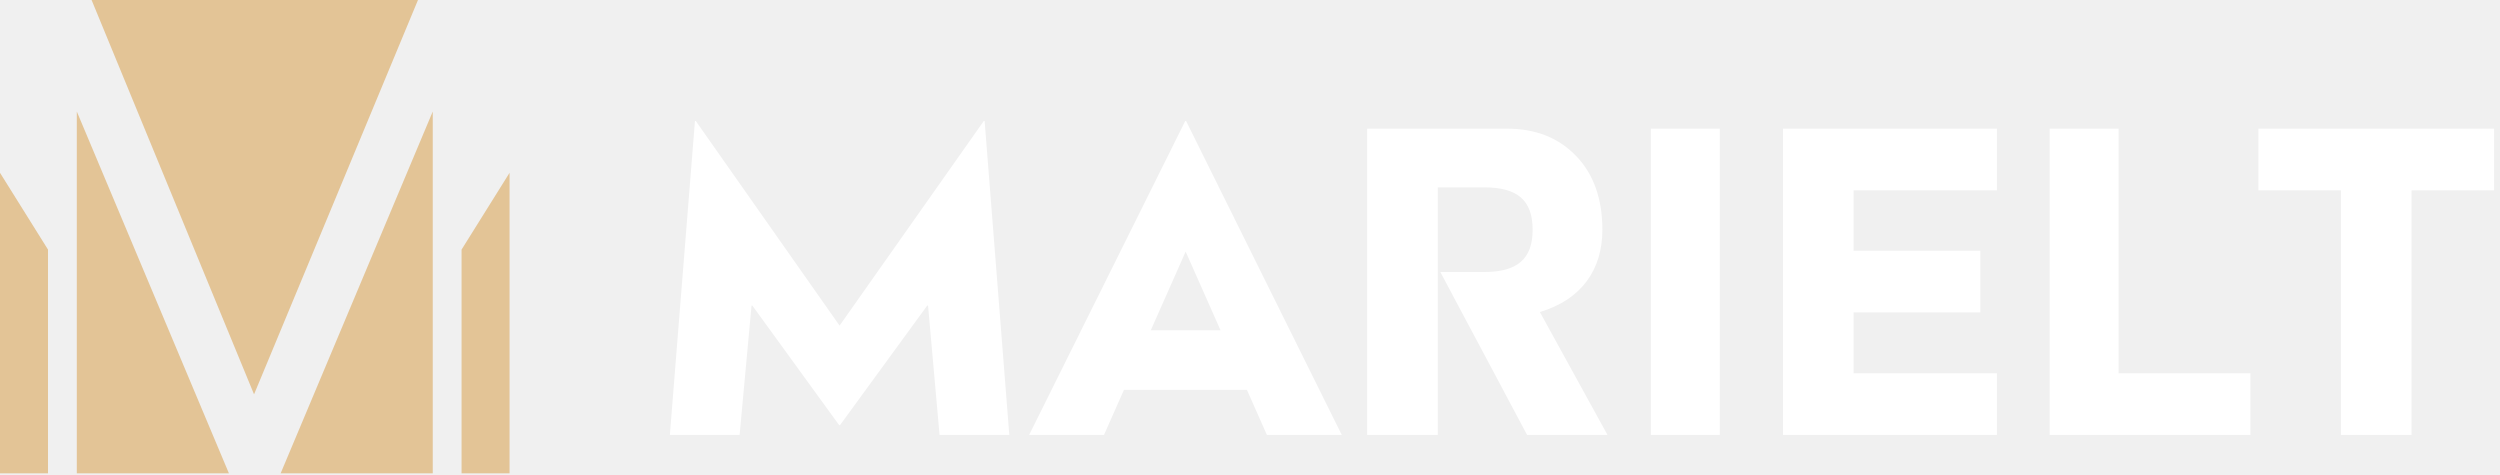
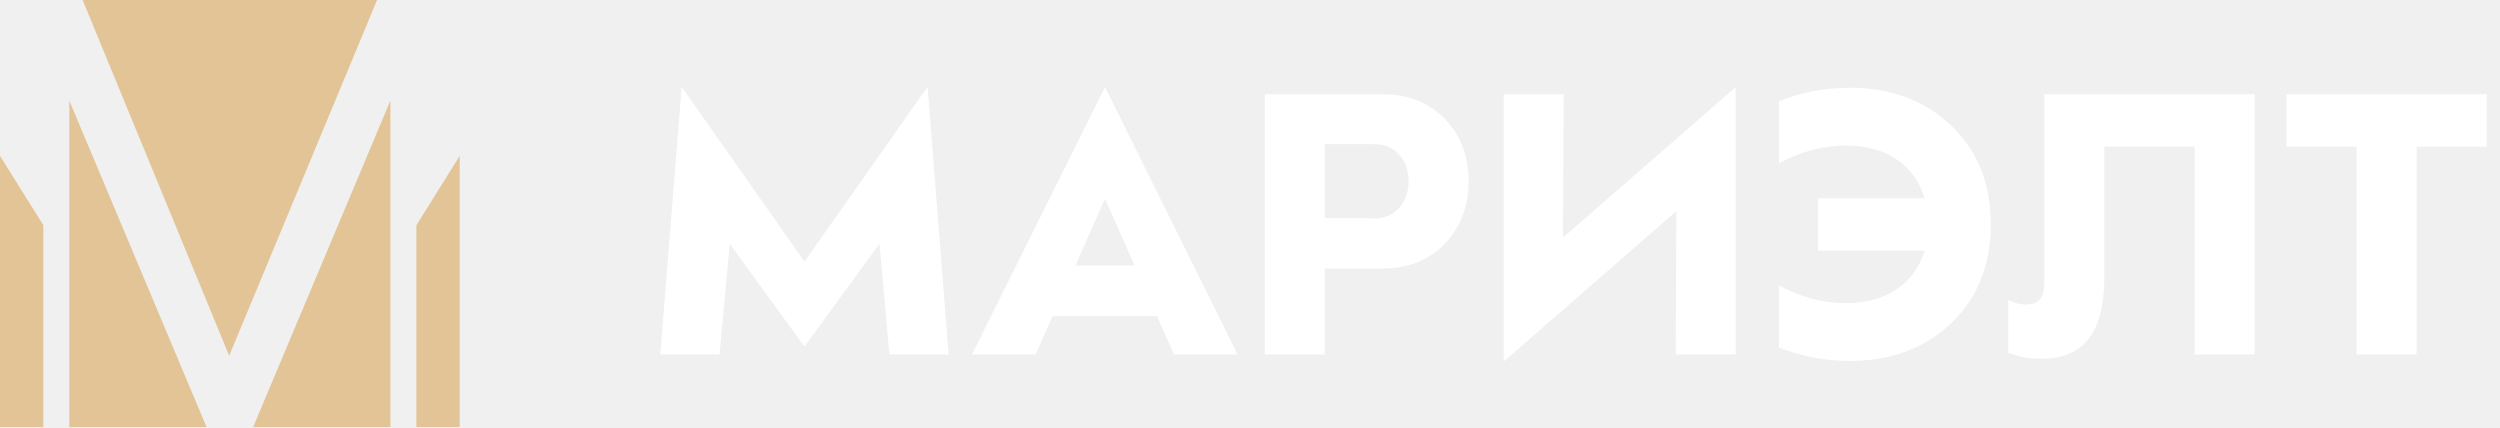
- <svg xmlns="http://www.w3.org/2000/svg" width="601" height="114" viewBox="0 0 601 114" fill="none">
-   <path d="M236.5 29.091H236.705L242.636 104.558H225.866L223.105 73.471H222.9L201.937 102.206H201.733L180.872 73.471H180.668L177.804 104.558H161.034L167.067 29.091H167.272L201.835 78.277L236.5 29.091ZM322.561 104.558H304.563L299.757 93.718H270.205L265.399 104.558H247.401L284.93 29.091H285.134L322.561 104.558ZM285.032 60.484L276.647 79.402H293.417L285.032 60.484ZM370.183 75.005L386.442 104.558H367.115L346.254 65.393H346.356H356.787C364.661 65.393 368.444 62.325 368.444 55.269C368.444 48.009 364.661 45.044 356.787 45.044H345.641V104.558H328.666V30.932H362.309C369.262 30.932 374.784 33.182 378.977 37.579C383.169 41.976 385.214 47.907 385.214 55.269C385.214 64.779 380.204 72.04 370.183 75.005ZM396.871 30.932H413.437V104.558H396.871V30.932ZM428.627 30.932H480.063V45.759H445.602V60.28H476.075V75.107H445.602V89.73H480.063V104.558H428.627V30.932ZM492.738 30.932H509.304V89.73H541.003V104.558H492.738V30.932ZM542.924 30.932H599.575V45.759H579.737V104.558H562.762V45.759H542.924V30.932Z" fill="white" />
-   <path d="M100.483 0L61.072 94.802L22.015 0H100.483Z" fill="#E3C496" />
-   <path d="M104.034 26.807V113.797H67.462L104.034 26.807Z" fill="#E3C496" />
-   <path d="M18.464 26.807V113.797H55.035L18.464 26.807Z" fill="#E3C496" />
-   <path d="M122.497 113.797H110.958V60.005L122.497 41.542V113.797Z" fill="#E3C496" />
-   <path d="M0.001 113.797H11.54V60.005L0.001 41.542V113.797Z" fill="#E3C496" />
+ <svg xmlns="http://www.w3.org/2000/svg" width="234" height="40" viewBox="0 0 234 40" fill="none">
+   <path d="M35.295 0L21.451 33.299L7.732 0H35.295Z" fill="#E3C496" />
+   <path d="M36.541 9.416V39.971H23.695L36.541 9.416Z" fill="#E3C496" />
+   <path d="M6.486 9.416V39.971H19.332L6.486 9.416Z" fill="#E3C496" />
+   <path d="M43.028 39.971H38.975V21.077L43.028 14.592V39.971Z" fill="#E3C496" />
+   <path d="M0.001 39.971H4.055V21.077L0.001 14.592V39.971Z" fill="#E3C496" />
+   <path d="M86.762 8.216H86.83L88.791 33.175H83.245L82.332 22.894H82.264L75.331 32.397H75.263L68.364 22.894H68.296L67.35 33.175H61.803L63.798 8.216H63.866L75.297 24.483L86.762 8.216ZM115.839 33.175H109.886L108.297 29.59H98.523L96.933 33.175H90.981L103.393 8.216H103.461L115.839 33.175ZM103.427 18.599L100.654 24.855H106.2L103.427 18.599ZM118.386 8.825H129.445C131.813 8.825 133.74 9.603 135.228 11.125C136.716 12.647 137.46 14.608 137.46 16.942C137.46 19.309 136.716 21.271 135.228 22.826C133.74 24.348 131.813 25.126 129.445 25.126H124V33.175H118.386V8.825ZM124 20.425H128.6V20.459C130.629 20.459 131.846 18.903 131.846 16.976C131.846 15.116 130.73 13.492 128.6 13.492H124V20.425ZM140.813 33.784H140.745V8.825H146.36L146.292 22.184H146.36L162.39 8.216H162.458V33.175H156.844L156.911 19.816H156.844L140.813 33.784ZM173.112 8.216C177.001 8.216 180.147 9.4 182.615 11.733C185.084 14.067 186.336 17.178 186.336 21C186.336 24.822 185.084 27.933 182.615 30.267C180.147 32.6 177.001 33.784 173.112 33.784C170.88 33.784 168.682 33.378 166.517 32.533V26.716C168.58 27.832 170.643 28.373 172.774 28.373C176.528 28.373 179.2 26.58 180.147 23.469H170.17V18.565H180.147C179.2 15.386 176.528 13.627 172.774 13.627C170.643 13.627 168.58 14.169 166.517 15.285V9.468C168.682 8.622 170.88 8.216 173.112 8.216ZM191.354 8.825H211.037V33.175H205.423V13.729H196.968V25.802C196.968 30.267 195.683 33.581 191.05 33.581C189.9 33.581 188.885 33.378 187.972 33.006V28.068C188.547 28.373 189.088 28.508 189.596 28.508C191.32 28.508 191.354 27.155 191.354 26.208V8.825ZM214.018 8.825H232.754V13.729H226.193V33.175H220.579V13.729H214.018V8.825Z" fill="white" />
</svg>
